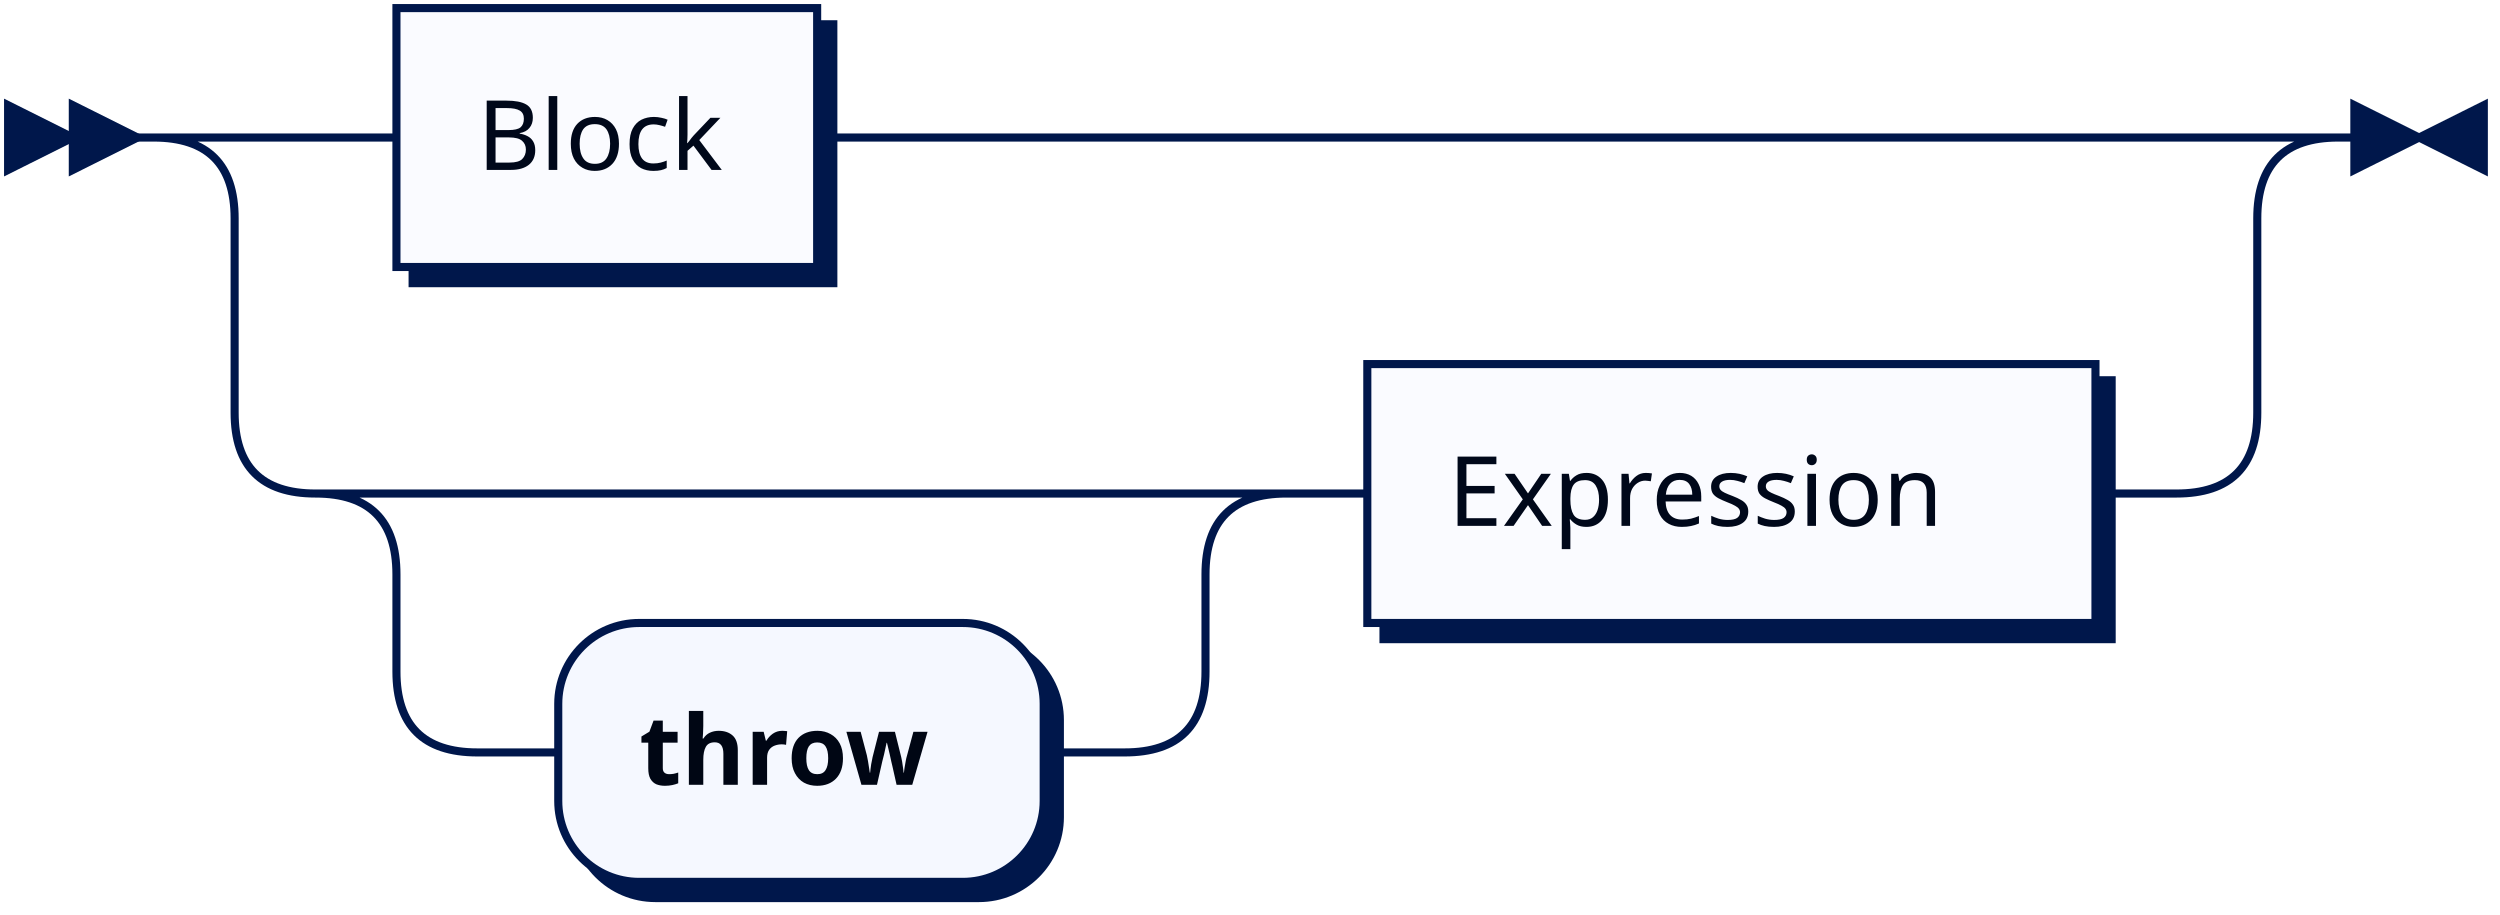
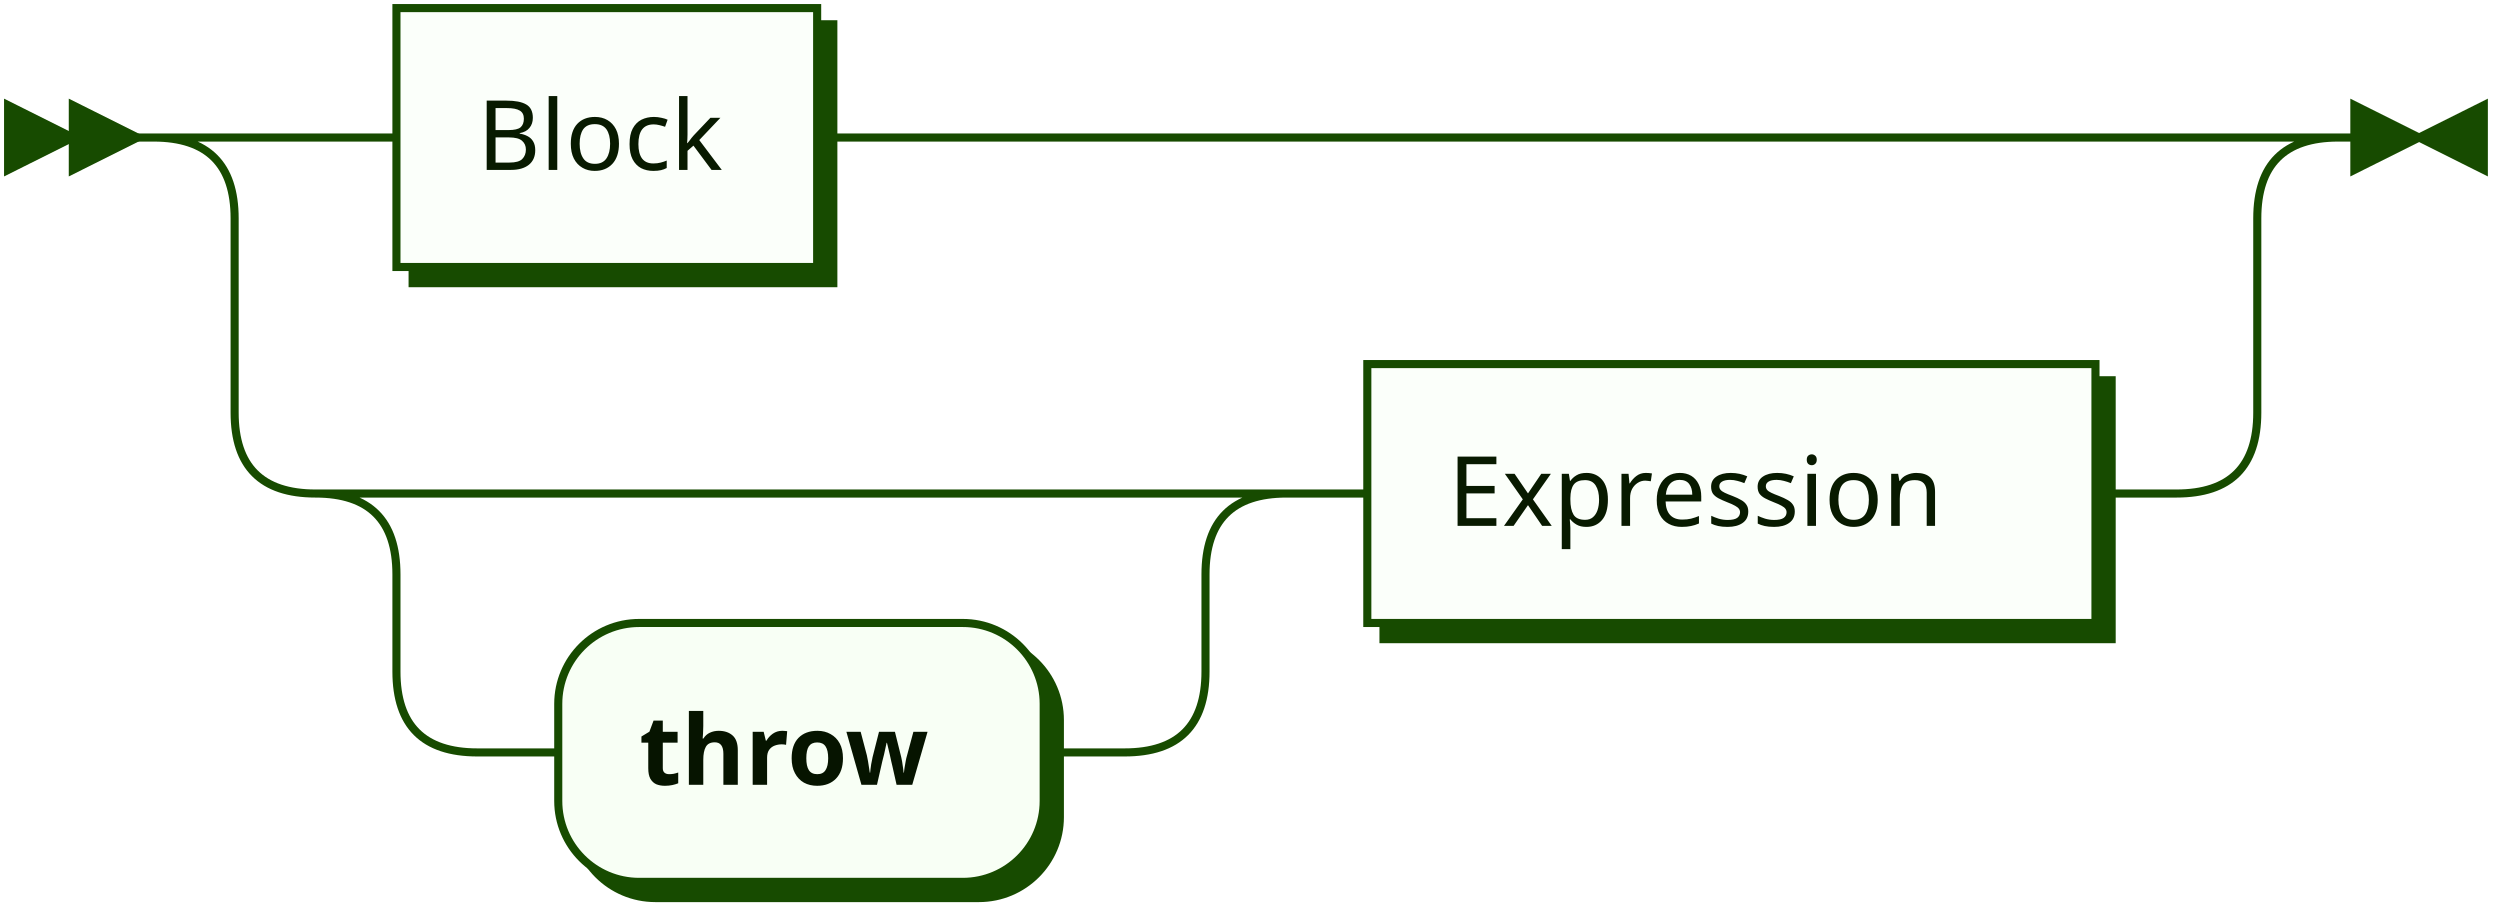
<svg xmlns="http://www.w3.org/2000/svg" xmlns:xlink="http://www.w3.org/1999/xlink" width="309" height="113">
  <defs>
    <style type="text/css">
    @namespace "http://www.w3.org/2000/svg";
-     .line                 {fill: none; stroke: #00174B; stroke-width: 1;}
-     .bold-line            {stroke: #000614; shape-rendering: crispEdges; stroke-width: 2;}
-     .thin-line            {stroke: #00091F; shape-rendering: crispEdges}
-     .filled               {fill: #00174B; stroke: none;}
+     .line                 {fill: none; stroke: #174B00; stroke-width: 1;}
+     .bold-line            {stroke: #061400; shape-rendering: crispEdges; stroke-width: 2;}
+     .thin-line            {stroke: #091F00; shape-rendering: crispEdges}
+     .filled               {fill: #174B00; stroke: none;}
    text.terminal         {font-family: Verdana, Sans-serif;
                            font-size: 12px;
-                             fill: #000614;
+                             fill: #061400;
                            font-weight: bold;
                          }
    text.nonterminal      {font-family: Verdana, Sans-serif;
                            font-size: 12px;
-                             fill: #00081A;
+                             fill: #081A00;
                            font-weight: normal;
                          }
    text.regexp           {font-family: Verdana, Sans-serif;
                            font-size: 12px;
-                             fill: #00091F;
+                             fill: #091F00;
                            font-weight: normal;
                          }
-     rect, circle, polygon {fill: #00174B; stroke: #00174B;}
-     rect.terminal         {fill: #F5F8FF; stroke: #00174B; stroke-width: 1;}
-     rect.nonterminal      {fill: #FAFBFF; stroke: #00174B; stroke-width: 1;}
+     rect, circle, polygon {fill: #174B00; stroke: #174B00;}
+     rect.terminal         {fill: #F8FFF5; stroke: #174B00; stroke-width: 1;}
+     rect.nonterminal      {fill: #FBFFFA; stroke: #174B00; stroke-width: 1;}
    rect.text             {fill: none; stroke: none;}
-     polygon.regexp        {fill: #FCFDFF; stroke: #00174B; stroke-width: 1;}
+     polygon.regexp        {fill: #FDFFFC; stroke: #174B00; stroke-width: 1;}
  </style>
  </defs>
  <polygon points="9 17 1 13 1 21" />
  <polygon points="17 17 9 13 9 21" />
  <a xlink:href="#Block" xlink:title="Block">
    <rect x="51" y="3" width="52" height="32" />
    <rect x="49" y="1" width="52" height="32" class="nonterminal" />
    <text class="nonterminal" x="59" y="21">Block</text>
  </a>
  <rect x="71" y="79" width="60" height="32" rx="10" />
  <rect x="69" y="77" width="60" height="32" class="terminal" rx="10" />
  <text class="terminal" x="79" y="97">throw</text>
  <a xlink:href="#Expression" xlink:title="Expression">
    <rect x="171" y="47" width="90" height="32" />
    <rect x="169" y="45" width="90" height="32" class="nonterminal" />
    <text class="nonterminal" x="179" y="65">Expression</text>
  </a>
  <path class="line" d="m17 17 h2 m20 0 h10 m52 0 h10 m0 0 h158 m-250 0 h20 m230 0 h20 m-270 0 q10 0 10 10 m250 0 q0 -10 10 -10 m-260 10 v24 m250 0 v-24 m-250 24 q0 10 10 10 m230 0 q10 0 10 -10 m-220 10 h10 m0 0 h70 m-100 0 h20 m80 0 h20 m-120 0 q10 0 10 10 m100 0 q0 -10 10 -10 m-110 10 v12 m100 0 v-12 m-100 12 q0 10 10 10 m80 0 q10 0 10 -10 m-90 10 h10 m60 0 h10 m20 -32 h10 m90 0 h10 m23 -44 h-3" />
  <polygon points="299 17 307 13 307 21" />
  <polygon points="299 17 291 13 291 21" />
</svg>
